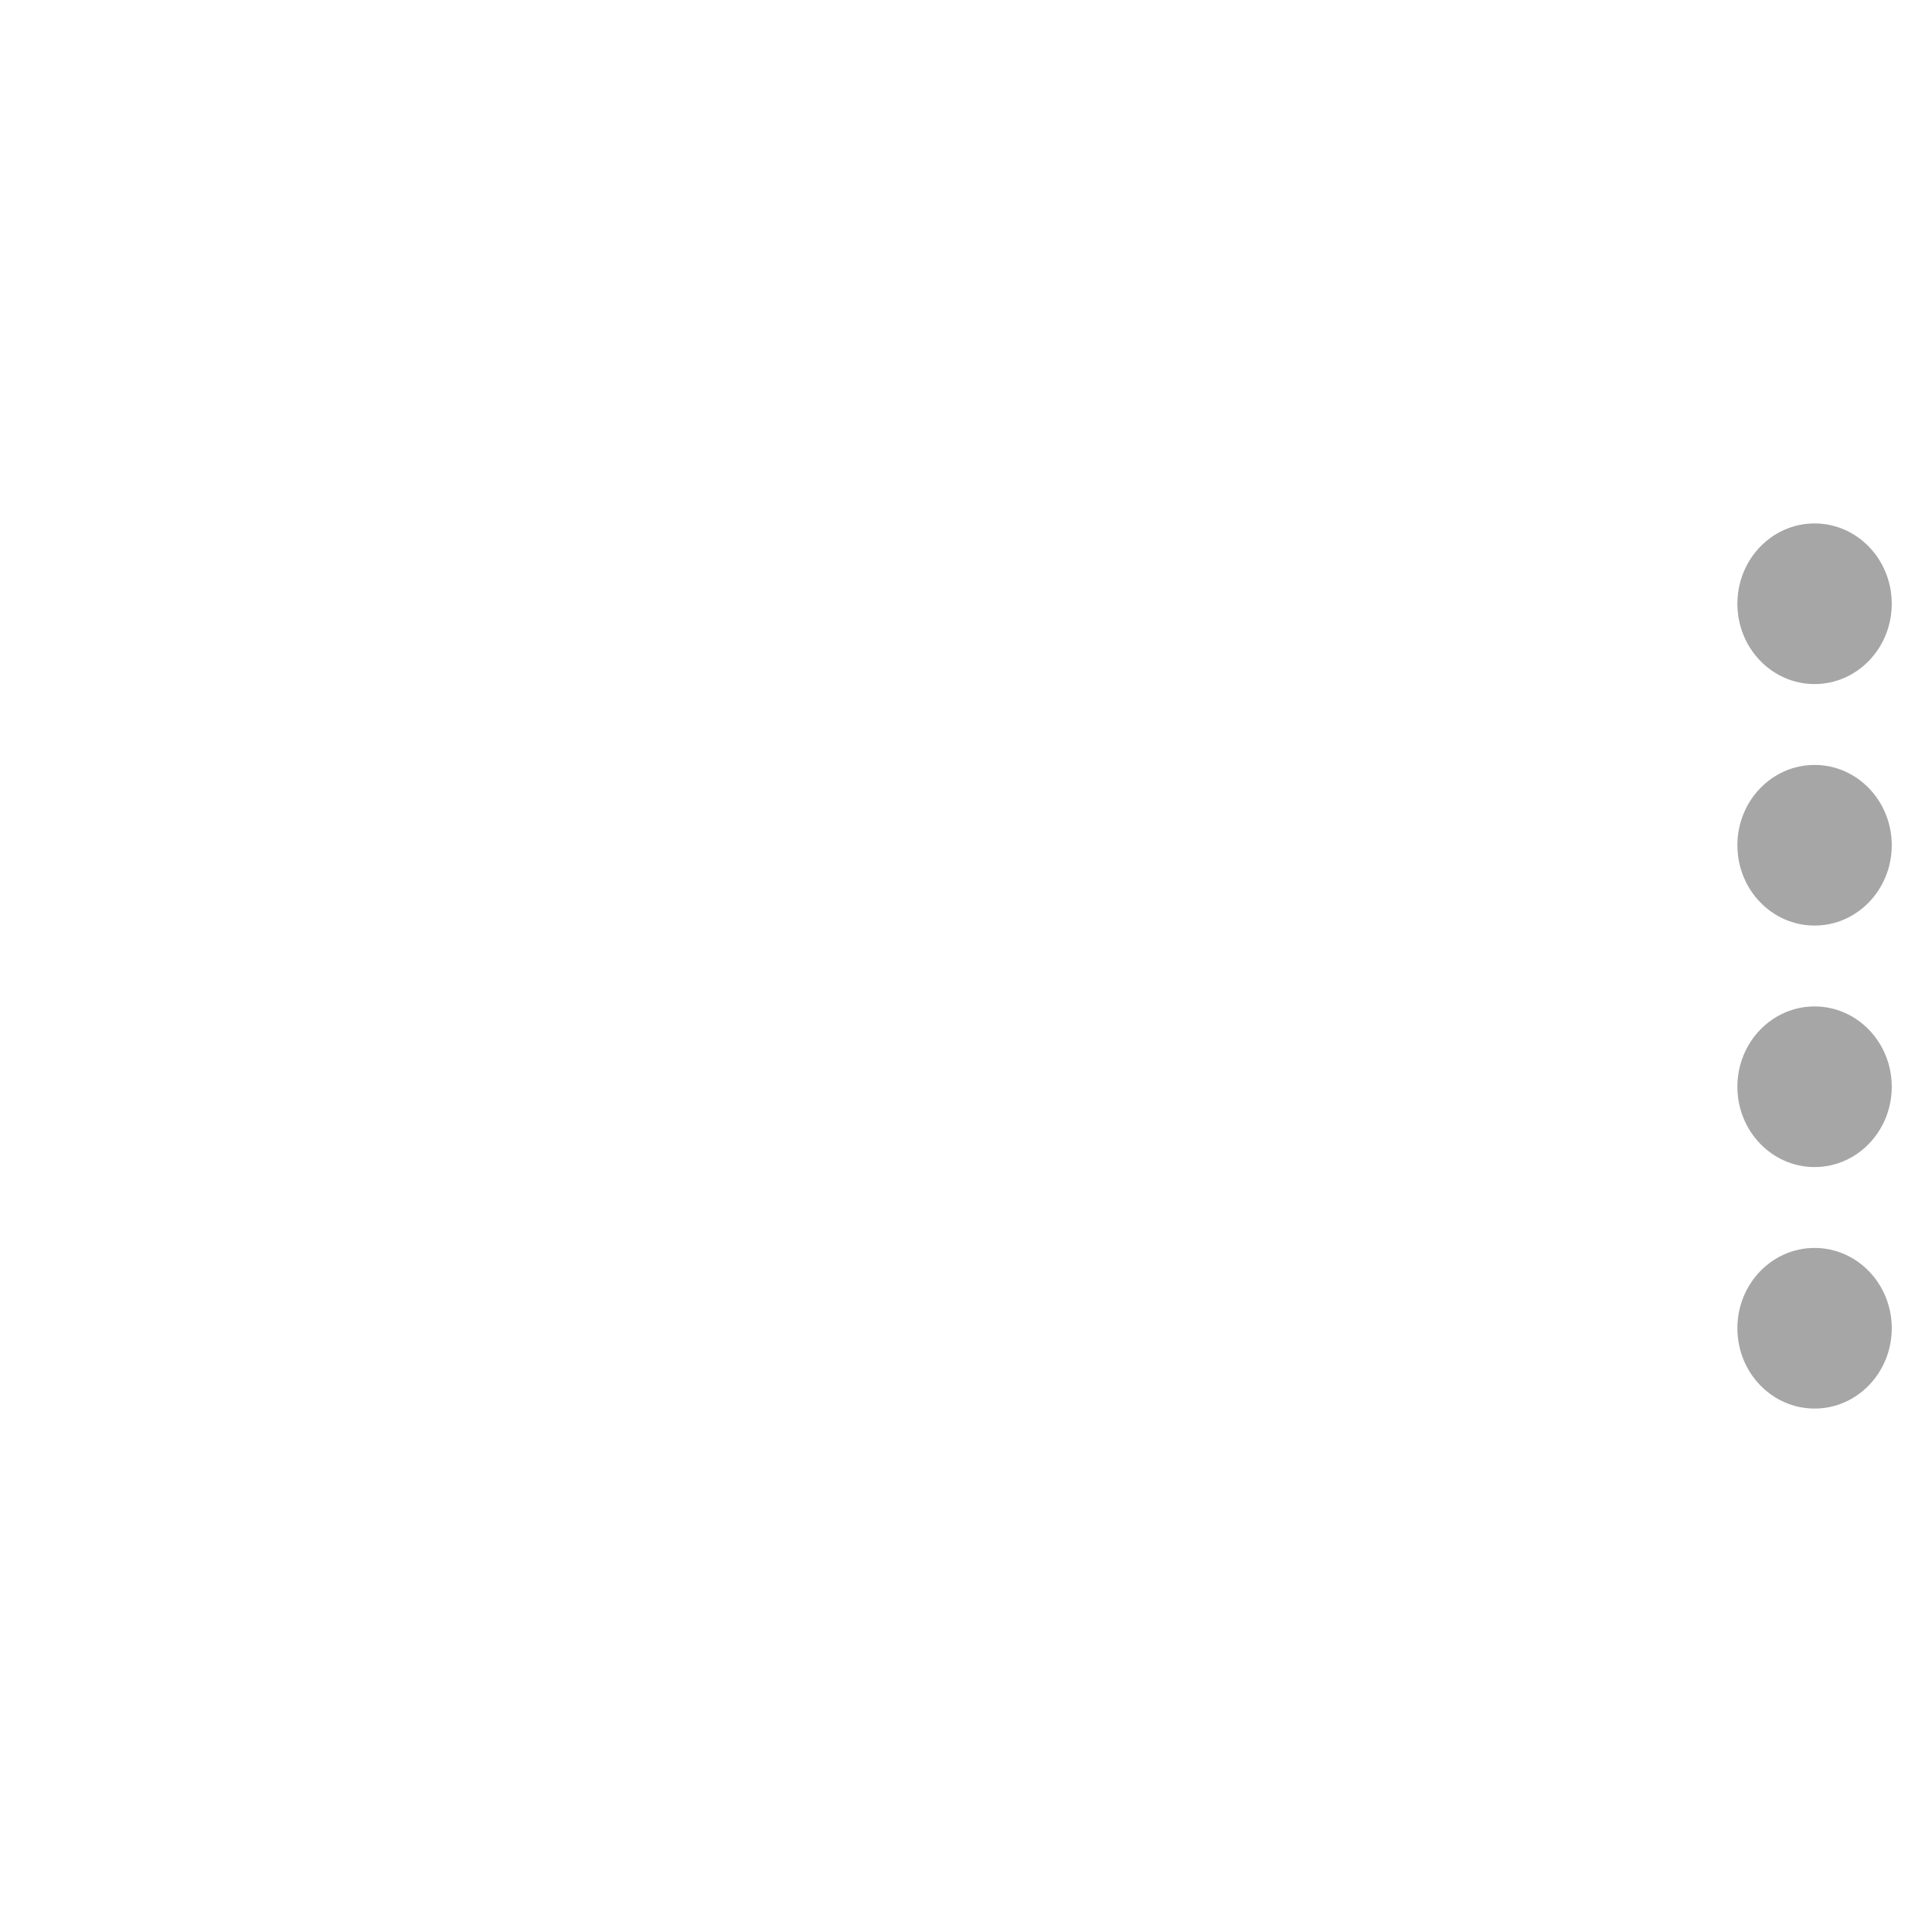
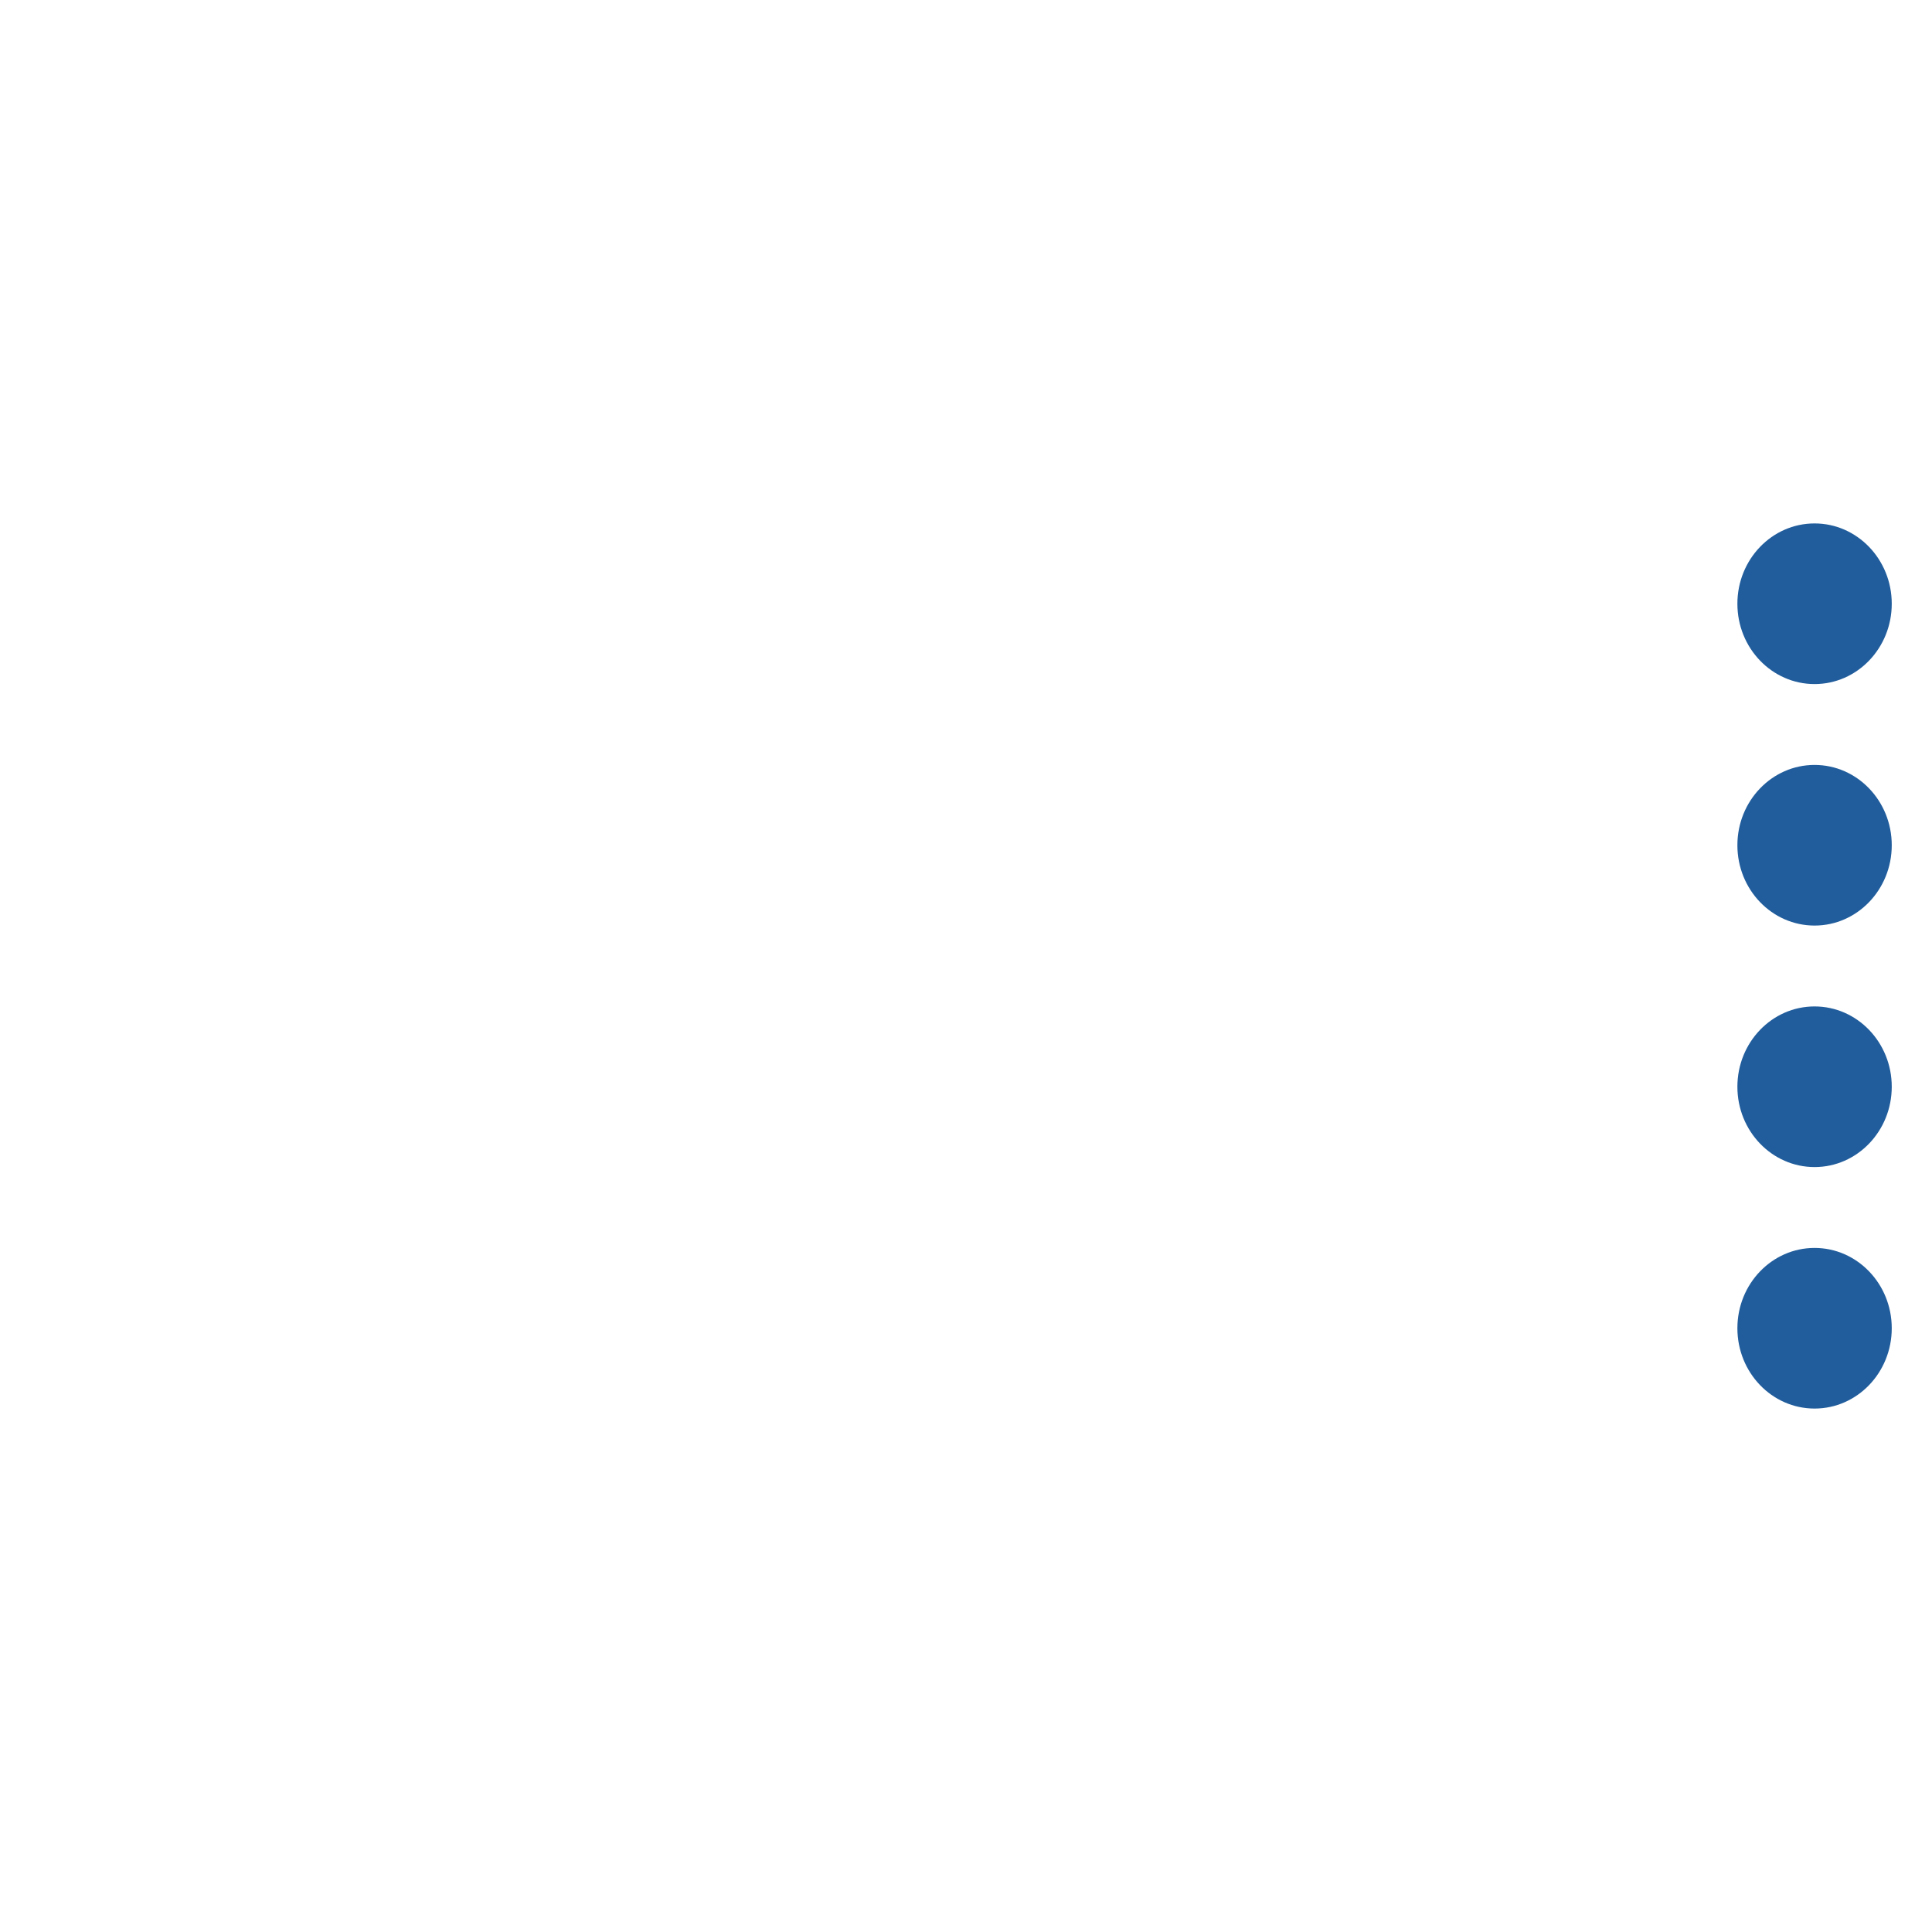
<svg xmlns="http://www.w3.org/2000/svg" width="96" height="96" id="svg11252" version="1.1">
  <defs id="defs11254" />
  <g id="layer1" style="display:inline" />
  <g id="layer2" style="display:inline" />
  <g id="layer3" style="display:inline" />
  <g id="layer4" style="display:inline">
    <g id="four" transform="rotate(180,48,48)">
      <g transform="translate(-1.574707e-8,0.1160278)" id="g4330">
-         <ellipse ry="3.991" rx="3.835" cy="65.884" cx="5.835" id="path3762-2-6" style="opacity:1;fill:#a6a6a6;fill-opacity:1;stroke:none;stroke-width:0.956;stroke-linecap:butt;stroke-linejoin:miter;stroke-miterlimit:4;stroke-dasharray:none;stroke-dashoffset:0;stroke-opacity:1;marker:none;marker-start:none" />
-         <ellipse ry="3.991" rx="3.835" cy="53.884" cx="5.835" id="path3762-2-8" style="opacity:1;fill:#a6a6a6;fill-opacity:1;stroke:none;stroke-width:0.956;stroke-linecap:butt;stroke-linejoin:miter;stroke-miterlimit:4;stroke-dasharray:none;stroke-dashoffset:0;stroke-opacity:1;marker:none;marker-start:none" />
-         <ellipse ry="3.991" rx="3.835" cy="41.884" cx="5.835" id="path3762-2-5" style="opacity:1;fill:#a6a6a6;fill-opacity:1;stroke:none;stroke-width:0.956;stroke-linecap:butt;stroke-linejoin:miter;stroke-miterlimit:4;stroke-dasharray:none;stroke-dashoffset:0;stroke-opacity:1;marker:none;marker-start:none" />
-         <ellipse ry="3.991" rx="3.835" cy="29.884" cx="5.835" id="path3762-2-9-8" style="opacity:1;fill:#a6a6a6;fill-opacity:1;stroke:none;stroke-width:0.956;stroke-linecap:butt;stroke-linejoin:miter;stroke-miterlimit:4;stroke-dasharray:none;stroke-dashoffset:0;stroke-opacity:1;marker:none;marker-start:none" />
+         <ellipse ry="3.991" rx="3.835" cy="65.884" cx="5.835" id="path3762-2-6" style="opacity:1;fill:#215d9c;fill-opacity:1;stroke:none;stroke-width:0.956;stroke-linecap:butt;stroke-linejoin:miter;stroke-miterlimit:4;stroke-dasharray:none;stroke-dashoffset:0;stroke-opacity:1;marker:none;marker-start:none" />
+         <ellipse ry="3.991" rx="3.835" cy="53.884" cx="5.835" id="path3762-2-8" style="opacity:1;fill:#215d9c;fill-opacity:1;stroke:none;stroke-width:0.956;stroke-linecap:butt;stroke-linejoin:miter;stroke-miterlimit:4;stroke-dasharray:none;stroke-dashoffset:0;stroke-opacity:1;marker:none;marker-start:none" />
+         <ellipse ry="3.991" rx="3.835" cy="41.884" cx="5.835" id="path3762-2-5" style="opacity:1;fill:#215d9c;fill-opacity:1;stroke:none;stroke-width:0.956;stroke-linecap:butt;stroke-linejoin:miter;stroke-miterlimit:4;stroke-dasharray:none;stroke-dashoffset:0;stroke-opacity:1;marker:none;marker-start:none" />
+         <ellipse ry="3.991" rx="3.835" cy="29.884" cx="5.835" id="path3762-2-9-8" style="opacity:1;fill:#215d9c;fill-opacity:1;stroke:none;stroke-width:0.956;stroke-linecap:butt;stroke-linejoin:miter;stroke-miterlimit:4;stroke-dasharray:none;stroke-dashoffset:0;stroke-opacity:1;marker:none;marker-start:none" />
      </g>
      <rect style="color:#000000;clip-rule:nonzero;display:inline;overflow:visible;visibility:visible;opacity:1;isolation:auto;mix-blend-mode:normal;color-interpolation:sRGB;color-interpolation-filters:linearRGB;solid-color:#000000;solid-opacity:1;fill:none;fill-opacity:1;fill-rule:nonzero;stroke:none;stroke-width:0.956;stroke-linecap:butt;stroke-linejoin:miter;stroke-miterlimit:4;stroke-dasharray:none;stroke-dashoffset:0;stroke-opacity:1;marker:none;marker-start:none;color-rendering:auto;image-rendering:auto;shape-rendering:auto;text-rendering:auto;enable-background:accumulate" id="rect4141" width="96" height="96" x="0" y="0" />
    </g>
  </g>
</svg>
